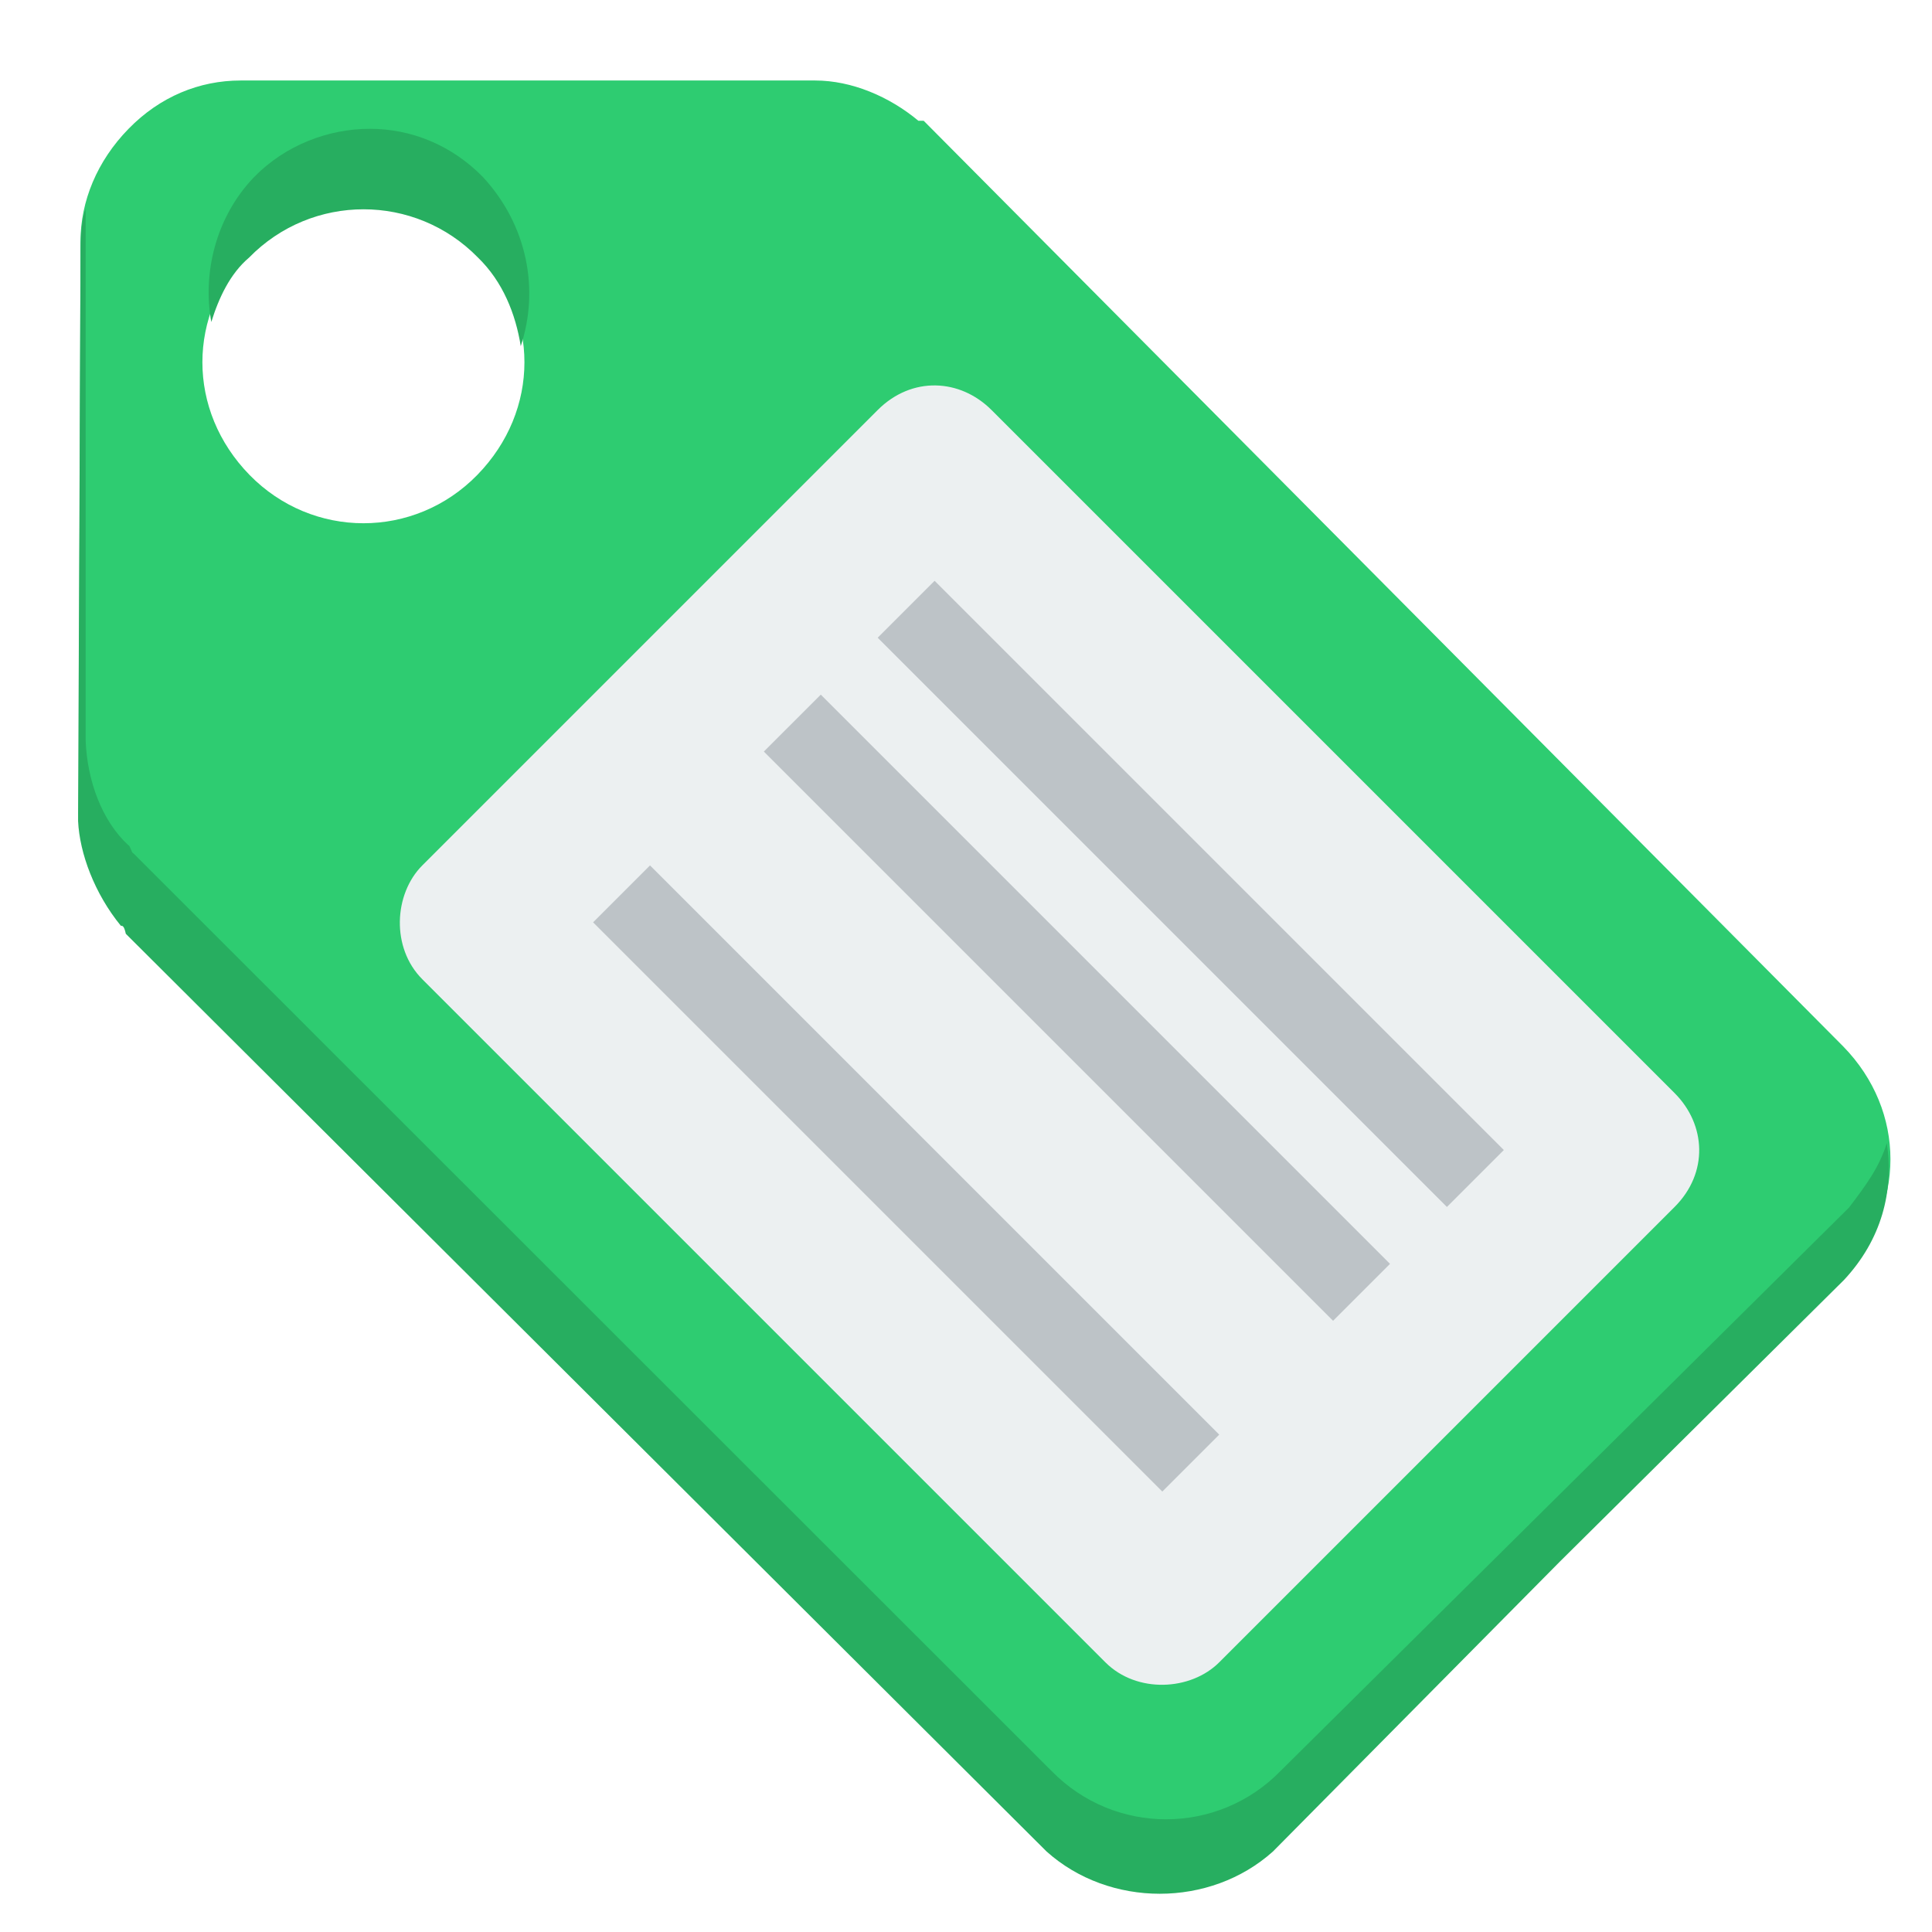
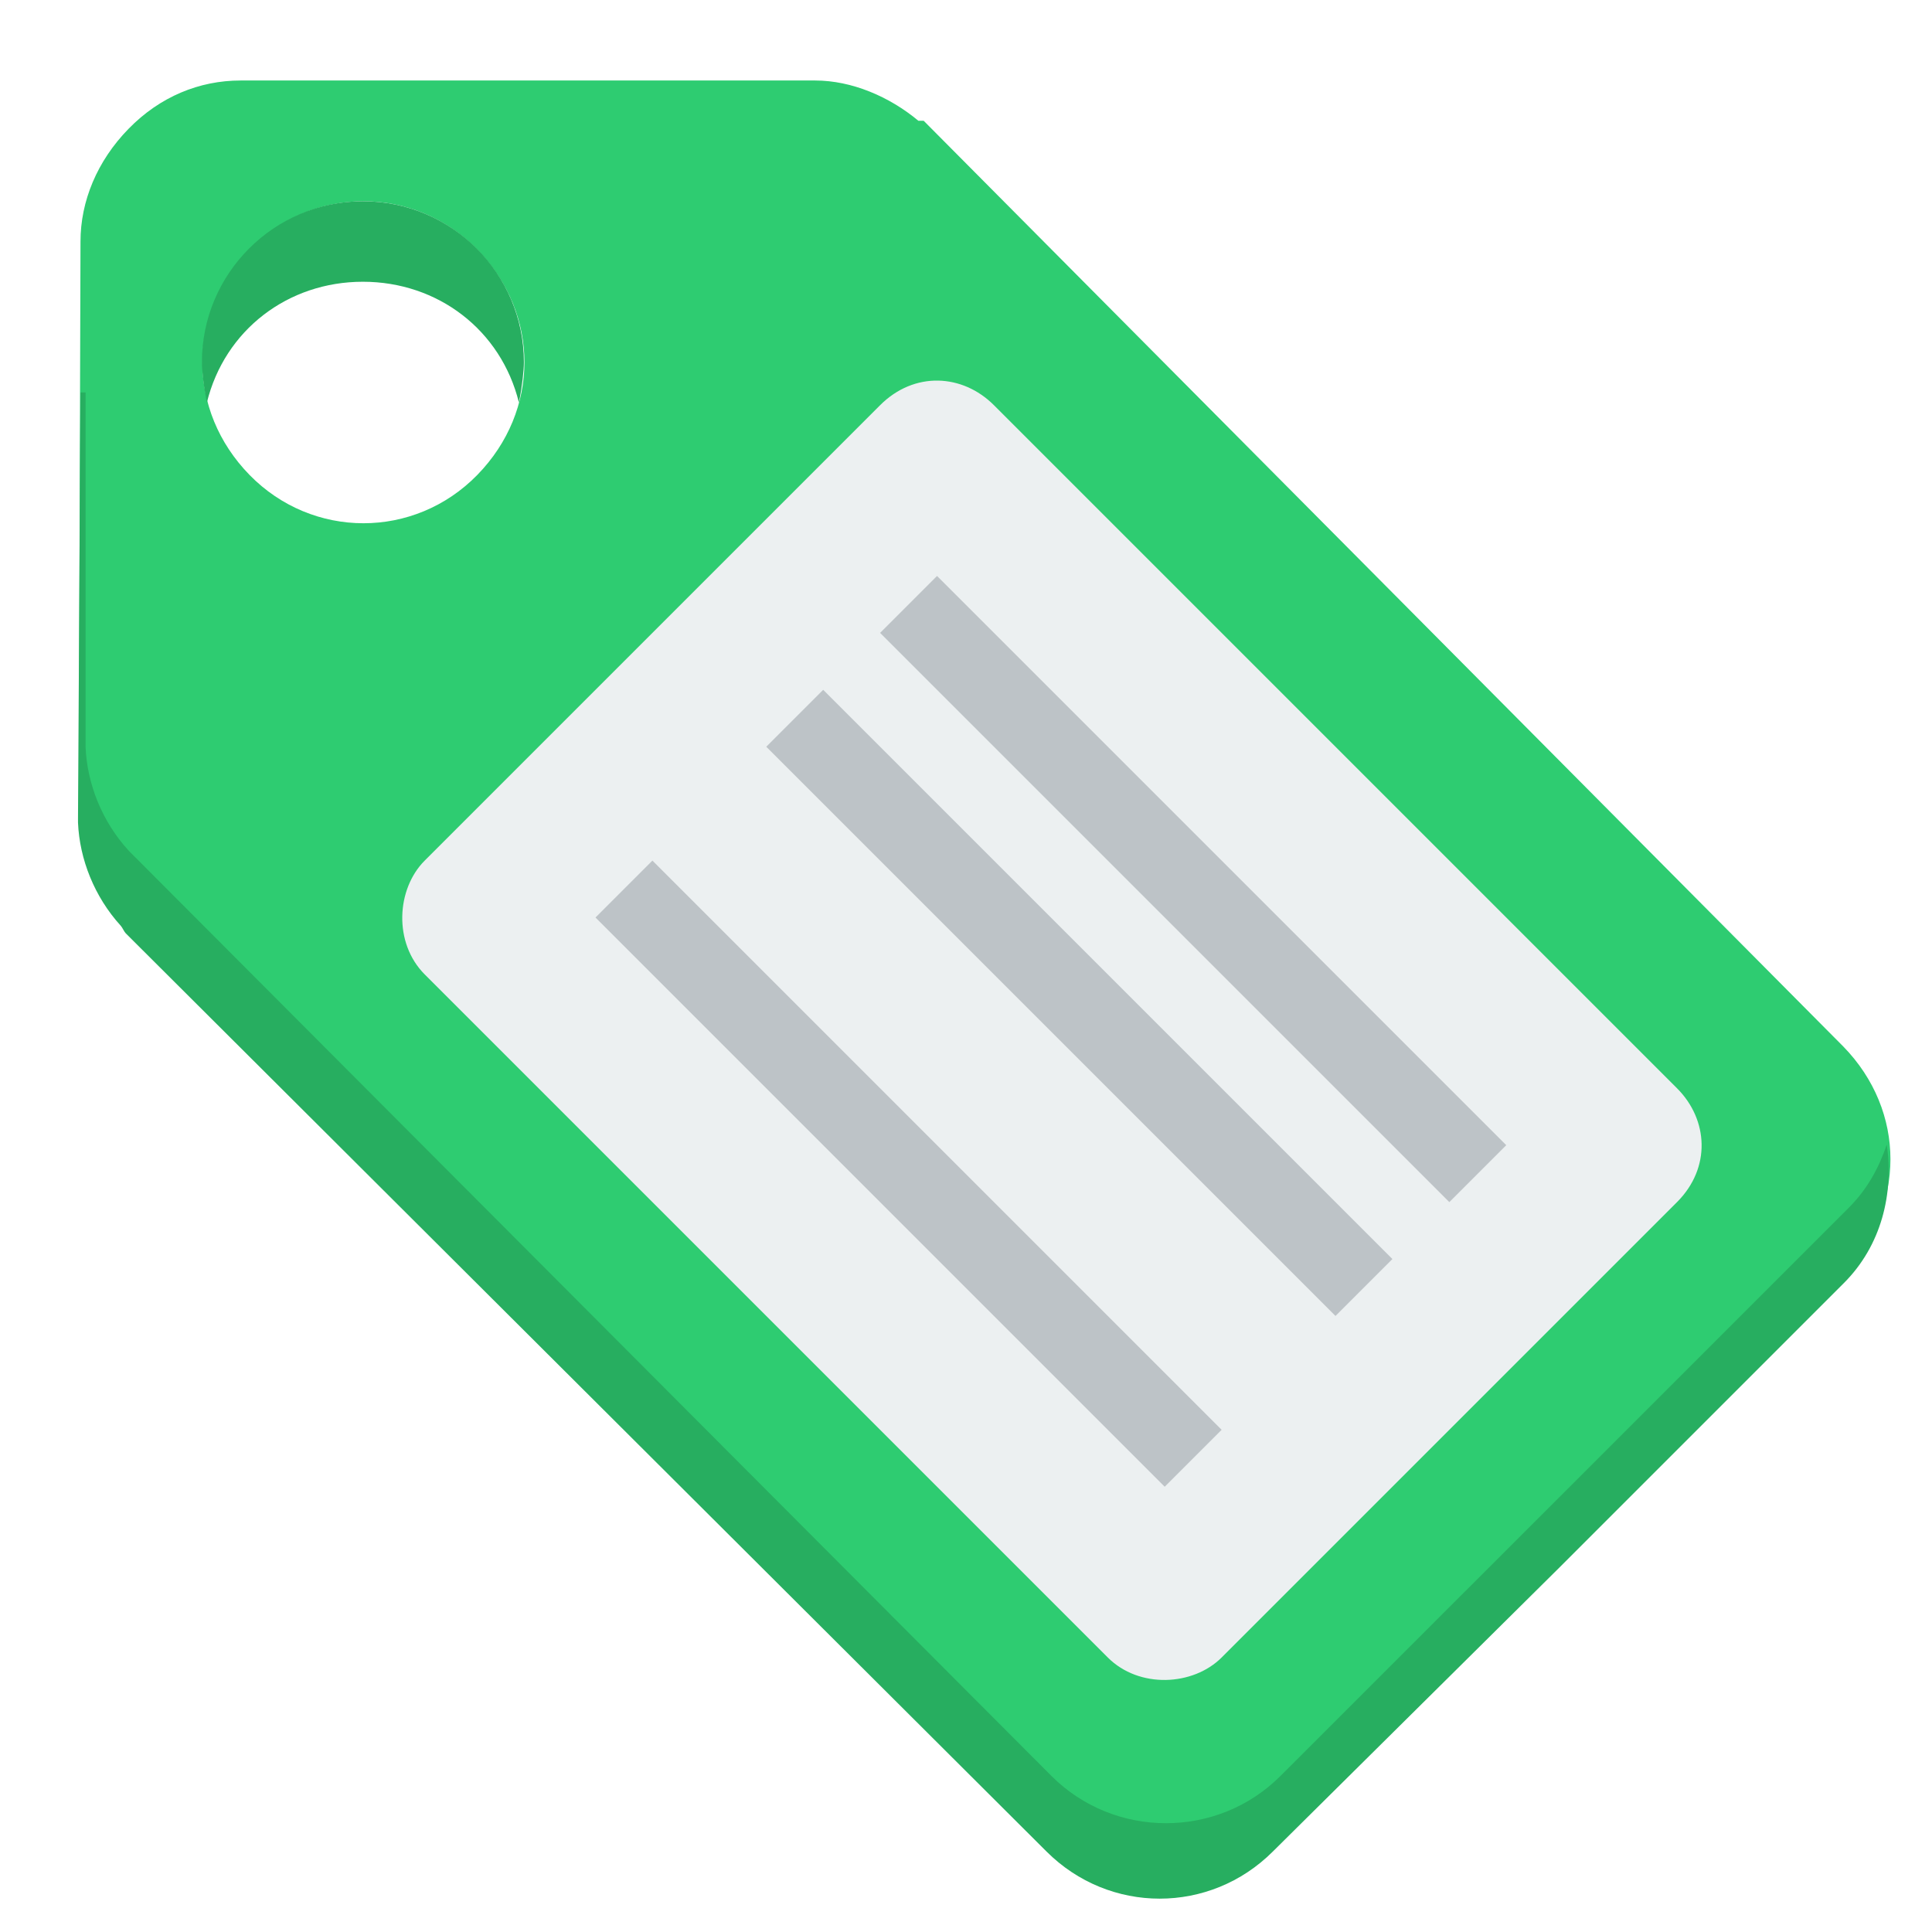
<svg xmlns="http://www.w3.org/2000/svg" height="24" width="24" version="1.1">
  <g transform="translate(0 -1028.4)">
    <path d="m1.597 1030c-0.391 0.4-0.597 0.9-0.597 1.4l-0.022 7v0.1c0.019 0.5 0.203 0.9 0.53 1.3h0.066l11.424 11.5c0.782 0.8 2.048 0.8 2.829 0l3.536-3.6 3.535-3.5c0.781-0.8 0.781-2 0-2.8l-11.424-11.5h-0.066c-0.359-0.3-0.828-0.5-1.282-0.5h-0.088-7.049c-0.512 0-1.002 0.2-1.392 0.6zm1.503 1.5c0.781-0.8 2.047-0.8 2.829 0 0.781 0.8 0.781 2 0 2.8-0.781 0.8-2.047 0.8-2.829 0-0.781-0.8-0.781-2 0-2.8z" fill="#2ecc71" />
-     <path d="m4.594 1030c-0.512 0-1.047 0.2-1.438 0.6-0.48 0.5-0.641 1.2-0.531 1.8 0.093-0.3 0.233-0.6 0.469-0.8 0.781-0.8 2.063-0.8 2.844 0 0.309 0.3 0.467 0.7 0.531 1.1 0.232-0.7 0.085-1.5-0.469-2.1-0.391-0.4-0.894-0.6-1.406-0.6zm-3.531 1c-0.04 0.1-0.062 0.3-0.062 0.5l-0.031 7v0.1c0.019 0.4 0.204 0.9 0.531 1.3 0.021 0 0.04 0 0.062 0.1l11.438 11.4c0.781 0.7 2.031 0.7 2.812 0l3.563-3.6 3.531-3.5c0.466-0.5 0.621-1.1 0.532-1.7-0.096 0.3-0.242 0.5-0.469 0.8l-3.531 3.5-3.532 3.5c-0.781 0.8-2.062 0.8-2.844 0l-11.406-11.4c-0.022 0-0.041-0.1-0.062-0.1-0.327-0.3-0.512-0.8-0.531-1.3v-6.6z" fill="#27ae60" />
-     <g transform="matrix(.70711 .70711 -.70711 .70711 751.53 340.95)">
+     <path d="m1 4.875l-0.031 5.281v0.063c0.019 0.454 0.204 0.922 0.531 1.281 0.021 0.023 0.04 0.071 0.062 0.094l11.438 11.406c0.781 0.781 2.031 0.781 2.812 0l3.563-3.531 3.531-3.531c0.466-0.466 0.621-1.114 0.532-1.719-0.096 0.285-0.242 0.554-0.469 0.781l-3.531 3.531-3.532 3.531c-0.781 0.782-2.062 0.782-2.844 0l-11.406-11.437c-0.022-0.022-0.041-0.039-0.062-0.063-0.327-0.358-0.512-0.827-0.531-1.281v-0.062-4.344h-0.062z" transform="translate(0 1028.4)" fill="#27ae60" />
+     <g transform="matrix(.70711 .70711 -.70711 .70711 751.56 340.89)">
      <path d="m-33 1012.4c-0.552 0-1 0.4-1 1v8c0 0.5 0.448 1 1 1h12c0.552 0 1-0.5 1-1v-8c0-0.6-0.448-1-1-1h-12z" fill="#ecf0f1" />
      <g fill="#bdc3c7">
        <rect height="1" width="10" y="1014.4" x="-32" />
        <rect height="1" width="10" y="1016.4" x="-32" />
        <rect height="1" width="10" y="1019.4" x="-32" />
      </g>
    </g>
+     <path d="m4.508 1030.9c-1.105 0-2 0.9-2 2 0 0.1 0.021 0.3 0.062 0.5 0.222-0.9 1.006-1.5 1.938-1.5s1.716 0.6 1.938 1.5c0.041-0.2 0.062-0.4 0.062-0.5 0-1.1-0.895-2-2-2z" fill="#27ae60" />
  </g>
</svg>
